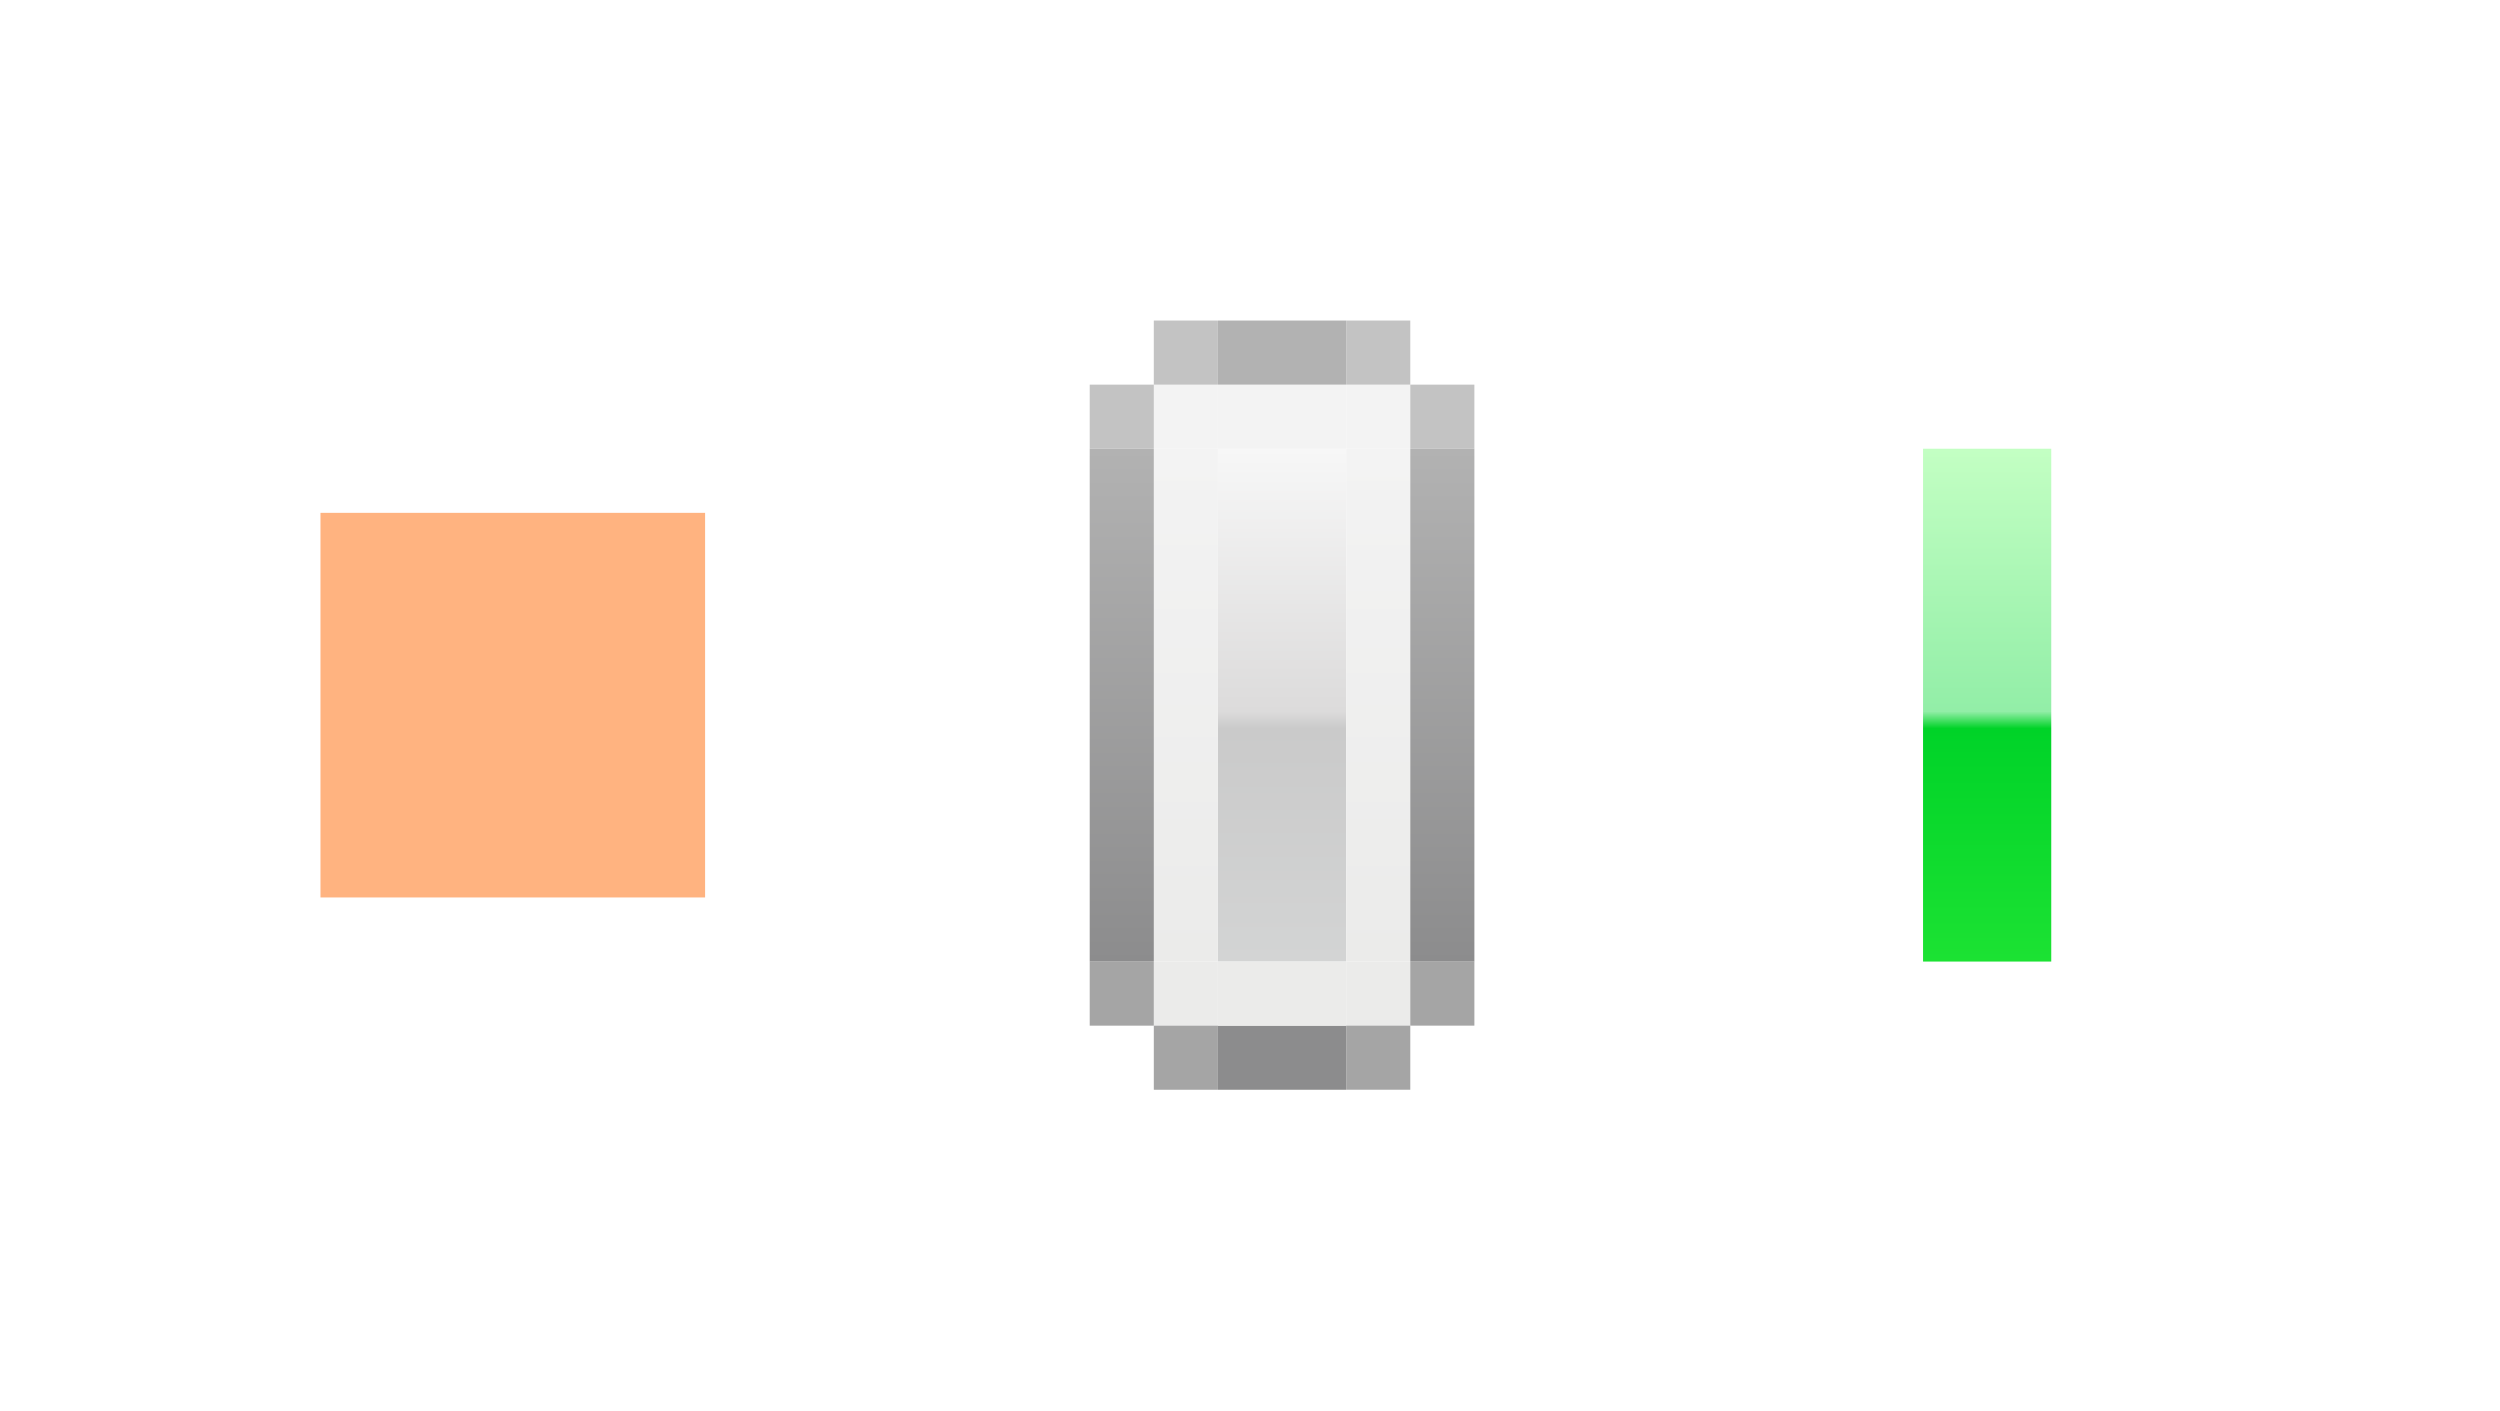
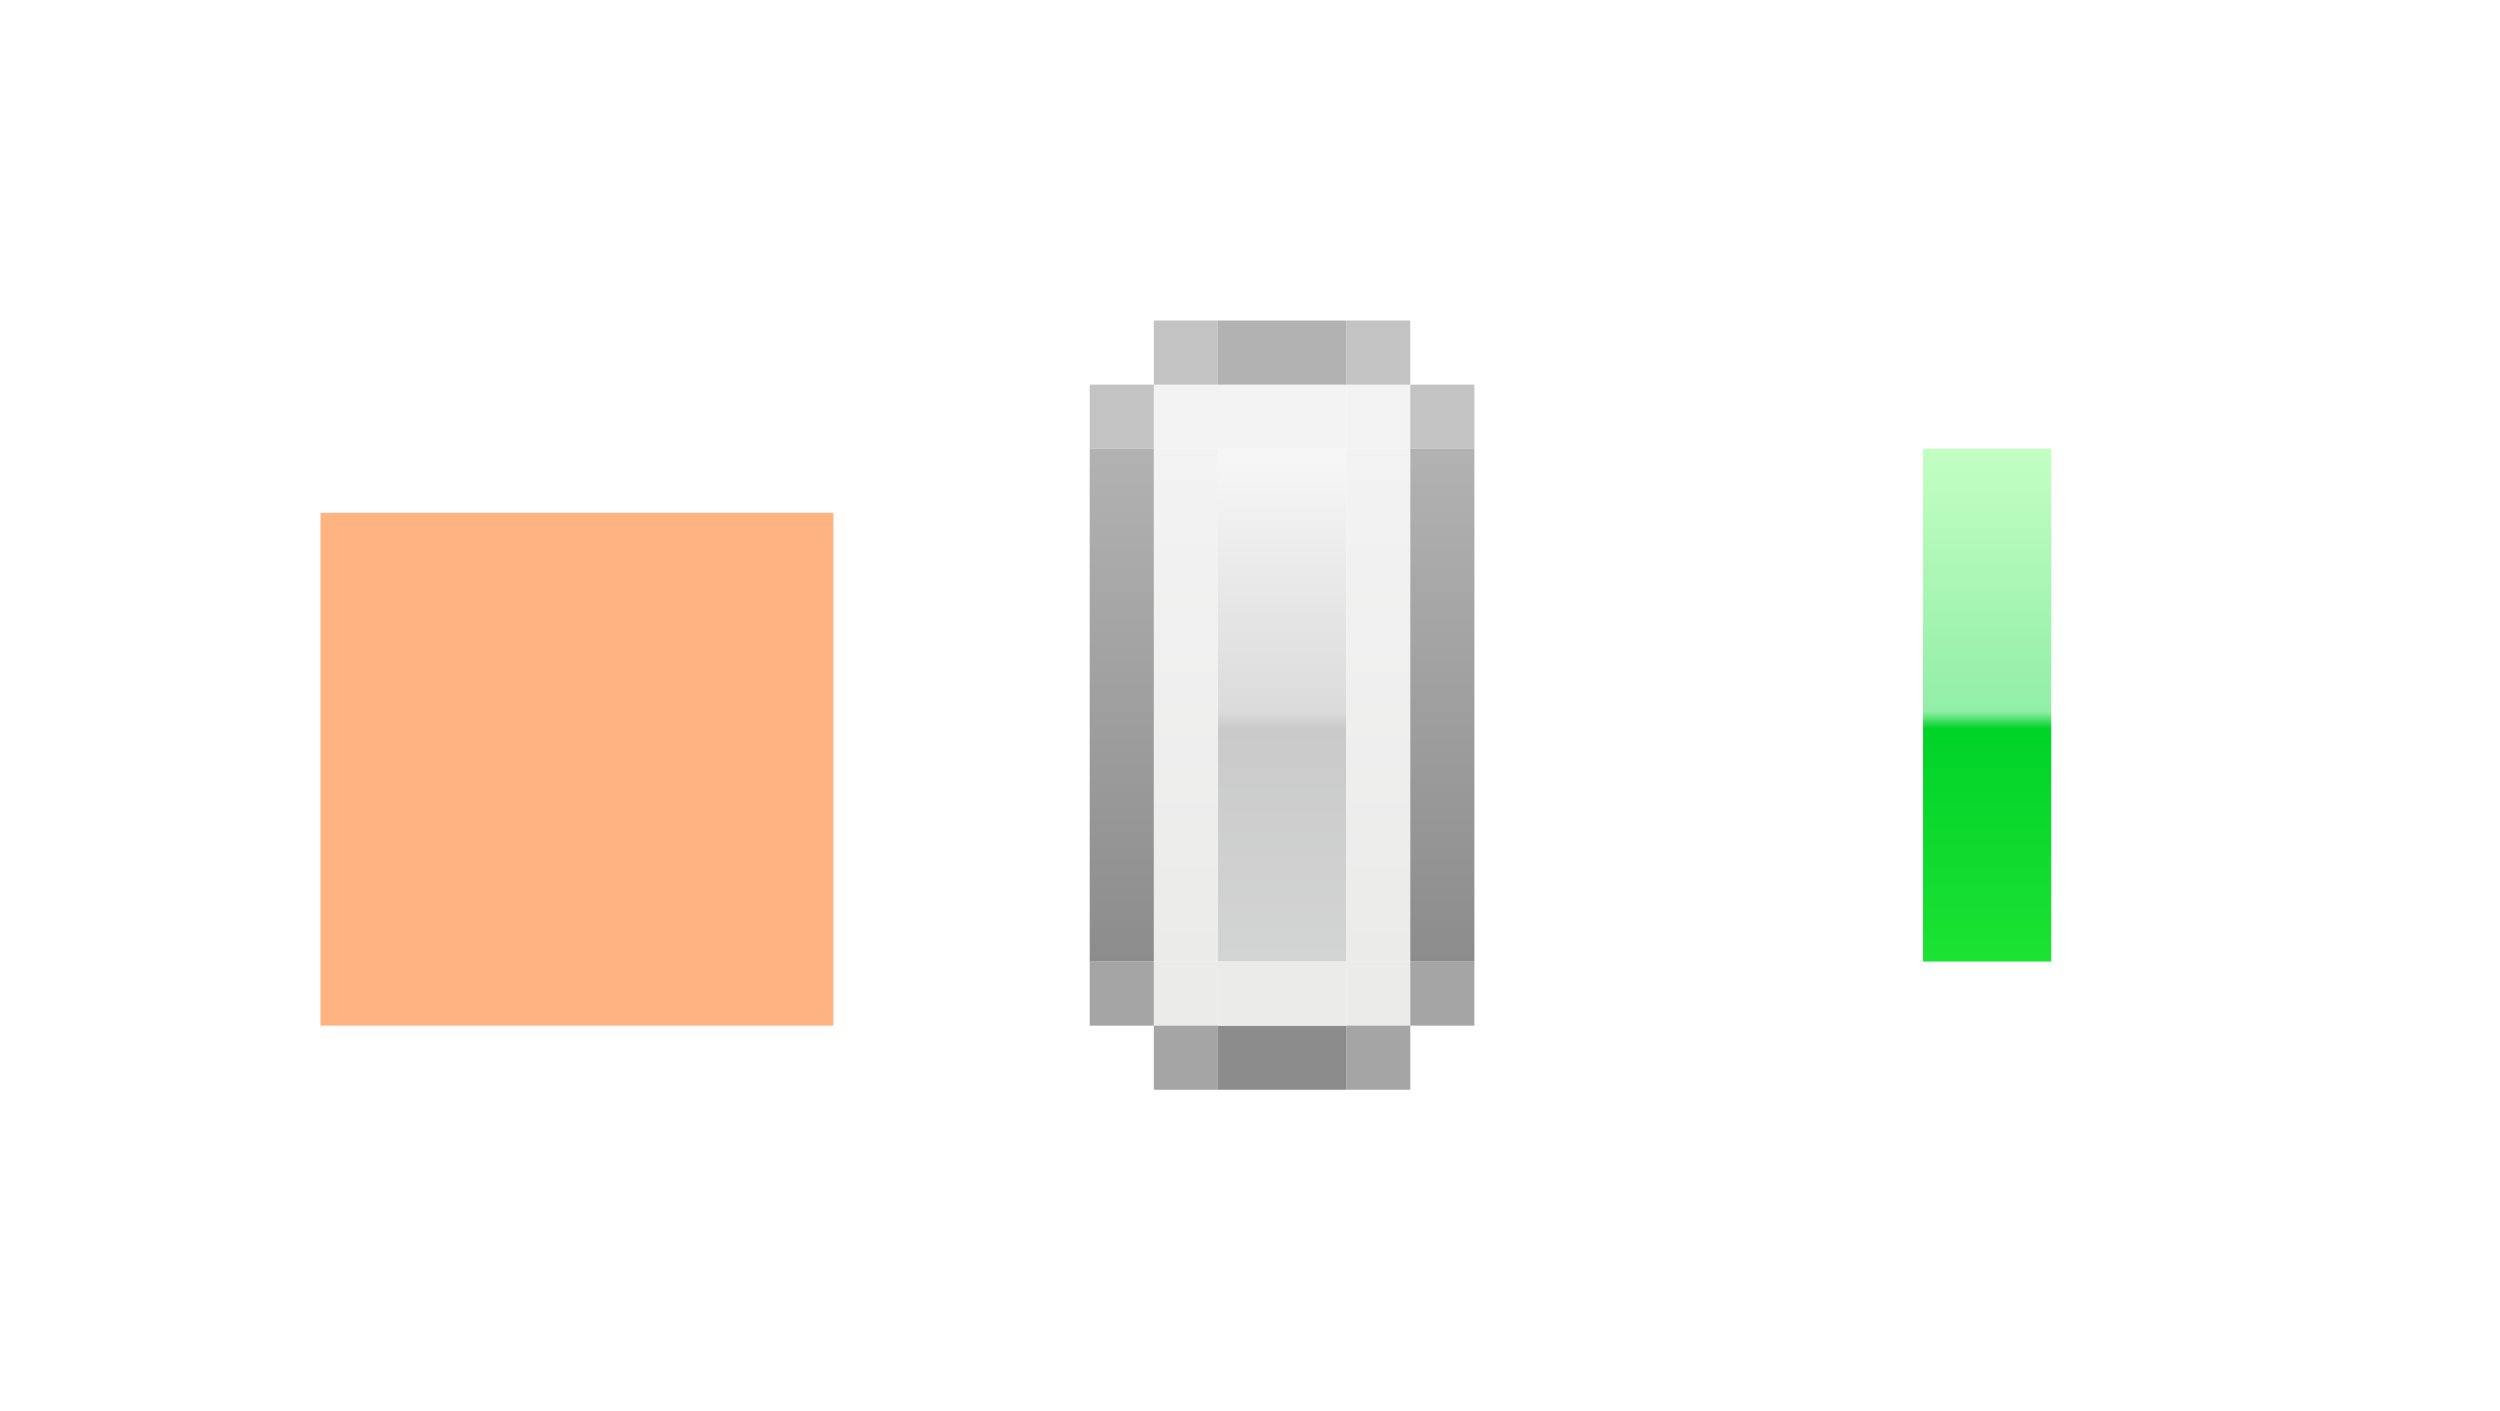
<svg xmlns="http://www.w3.org/2000/svg" xmlns:xlink="http://www.w3.org/1999/xlink" id="svg843" version="1.1" viewBox="0 0 39 22" height="22" width="39">
  <defs id="defs837">
    <linearGradient id="linearGradient1127">
      <stop id="stop1119" offset="0" style="stop-color:#c3ffc3;stop-opacity:1" />
      <stop style="stop-color:#92eea7;stop-opacity:1" offset="0.512" id="stop1121" />
      <stop id="stop1123" offset="0.545" style="stop-color:#00d328;stop-opacity:1" />
      <stop id="stop1125" offset="1" style="stop-color:#1ce233;stop-opacity:1" />
    </linearGradient>
    <linearGradient id="linearGradient896">
      <stop style="stop-color:#b2b2b2;stop-opacity:1" offset="0" id="stop892" />
      <stop style="stop-color:#8c8c8d;stop-opacity:1" offset="1" id="stop894" />
    </linearGradient>
    <linearGradient id="linearGradient888">
      <stop style="stop-color:#f3f3f3;stop-opacity:1" offset="0" id="stop884" />
      <stop style="stop-color:#ebebea;stop-opacity:1" offset="1" id="stop886" />
    </linearGradient>
    <linearGradient id="linearGradient851">
      <stop style="stop-color:#f7f7f7;stop-opacity:1" offset="0" id="stop847" />
      <stop id="stop855" offset="0.512" style="stop-color:#dcdbdb;stop-opacity:1" />
      <stop style="stop-color:#cacaca;stop-opacity:1" offset="0.545" id="stop857" />
      <stop style="stop-color:#d3d4d4;stop-opacity:1" offset="1" id="stop849" />
    </linearGradient>
    <linearGradient xlink:href="#linearGradient851" id="linearGradient853" x1="174.234" y1="522.789" x2="174.234" y2="530.789" gradientUnits="userSpaceOnUse" gradientTransform="translate(19,-1.999974)" />
    <linearGradient xlink:href="#linearGradient888" id="linearGradient890" x1="174.234" y1="522.789" x2="174.234" y2="530.789" gradientUnits="userSpaceOnUse" />
    <linearGradient xlink:href="#linearGradient896" id="linearGradient898" x1="173.234" y1="522.789" x2="173.234" y2="530.789" gradientUnits="userSpaceOnUse" />
    <linearGradient xlink:href="#linearGradient888" id="linearGradient930" gradientUnits="userSpaceOnUse" x1="174.234" y1="522.789" x2="174.234" y2="530.789" />
    <linearGradient xlink:href="#linearGradient896" id="linearGradient932" gradientUnits="userSpaceOnUse" x1="173.234" y1="522.789" x2="173.234" y2="530.789" />
    <linearGradient xlink:href="#linearGradient1127" id="linearGradient992" gradientUnits="userSpaceOnUse" x1="174.234" y1="522.789" x2="174.234" y2="530.789" gradientTransform="translate(30,-1.999915)" />
  </defs>
  <style id="current-color-scheme" type="text/css">
      .ColorScheme-Text {
      }
      .ColorScheme-Background{
      }
      .ColorScheme-Highlight{
      }
      .ColorScheme-ViewText {
      }
      .ColorScheme-ViewBackground{
      }
      .ColorScheme-ViewHover {
      }
      .ColorScheme-ViewFocus{
      }
      .ColorScheme-ButtonText {
      }
      .ColorScheme-ButtonBackground{
      }
      .ColorScheme-ButtonHover {
      }
      .ColorScheme-ButtonFocus{
      }
  </style>
  <g id="layer1" transform="translate(-174.2345,-513.7887)">
-     <rect style="opacity:1;fill:#ffb380;fill-opacity:1;fill-rule:evenodd;stroke:none;stroke-width:2.135;stroke-linecap:square;stroke-linejoin:miter;stroke-miterlimit:4;stroke-dasharray:none;stroke-opacity:1;paint-order:normal" id="hint-bar-size" width="6" height="6" x="179.234" y="521.789" />
+     <rect style="opacity:1;fill:#ffb380;fill-opacity:1;fill-rule:evenodd;stroke:none;stroke-width:2.135;stroke-linecap:square;stroke-linejoin:miter;stroke-miterlimit:4;stroke-dasharray:none;stroke-opacity:1;paint-order:normal" id="hint-bar-size" width="8" height="8" x="179.235" y="521.789" />
    <rect style="opacity:1;fill:url(#linearGradient853);fill-opacity:1;stroke:none;stroke-width:1.5;stroke-linecap:round;stroke-miterlimit:4;stroke-dasharray:none;stroke-opacity:1" id="bar-inactive-center" width="2" height="8" x="193.234" y="520.789" />
    <g id="bar-inactive-top" transform="matrix(0.3333327,0,0,1,135.1565,-1.999974)" style="stroke-width:1.732">
      <rect style="opacity:1;fill:#f3f3f3;fill-opacity:1;stroke:none;stroke-width:2.598;stroke-linecap:round;stroke-miterlimit:4;stroke-dasharray:none;stroke-opacity:1" id="rect845" width="6" height="1" x="174.234" y="521.789" />
      <rect y="520.789" x="174.234" height="1" width="6" id="rect839" style="opacity:1;fill:#b2b2b2;fill-opacity:1;stroke:none;stroke-width:2.598;stroke-linecap:round;stroke-miterlimit:4;stroke-dasharray:none;stroke-opacity:1" />
    </g>
    <g style="stroke-width:1.732" transform="matrix(0.3333327,0,0,1,135.1565,8.000046)" id="bar-inactive-bottom">
      <rect y="521.789" x="174.234" height="1" width="6" id="rect859" style="opacity:1;fill:#8c8c8d;fill-opacity:1;stroke:none;stroke-width:2.598;stroke-linecap:round;stroke-miterlimit:4;stroke-dasharray:none;stroke-opacity:1" />
      <rect style="opacity:1;fill:#ebebea;fill-opacity:1;stroke:none;stroke-width:2.598;stroke-linecap:round;stroke-miterlimit:4;stroke-dasharray:none;stroke-opacity:1" id="rect861" width="6" height="1" x="174.234" y="520.789" />
    </g>
    <g id="bar-inactive-topleft" transform="translate(19,-1.999974)">
      <rect y="521.789" x="173.234" height="1" width="1" id="rect874" style="opacity:1;fill:#f3f3f3;fill-opacity:1;stroke:none;stroke-width:1.5;stroke-linecap:round;stroke-miterlimit:4;stroke-dasharray:none;stroke-opacity:1" />
      <rect style="opacity:1;fill:#b2b2b2;fill-opacity:0.784;stroke:none;stroke-width:1.5;stroke-linecap:round;stroke-miterlimit:4;stroke-dasharray:none;stroke-opacity:1" id="rect865" width="1" height="1" x="172.234" y="521.789" />
      <rect y="520.789" x="173.234" height="1" width="1" id="rect867" style="opacity:1;fill:#b2b2b2;fill-opacity:0.784;stroke:none;stroke-width:1.5;stroke-linecap:round;stroke-miterlimit:4;stroke-dasharray:none;stroke-opacity:1" />
    </g>
    <g id="bar-inactive-left" transform="translate(19,-1.999974)">
      <rect style="opacity:1;fill:url(#linearGradient890);fill-opacity:1;stroke:none;stroke-width:1.5;stroke-linecap:round;stroke-miterlimit:4;stroke-dasharray:none;stroke-opacity:1" id="rect882" width="1" height="8" x="173.234" y="522.789" />
      <rect y="522.789" x="172.234" height="8" width="1" id="rect876" style="opacity:1;fill:url(#linearGradient898);fill-opacity:1;stroke:none;stroke-width:1.5;stroke-linecap:round;stroke-miterlimit:4;stroke-dasharray:none;stroke-opacity:1" />
    </g>
    <g id="bar-inactive-bottomleft" transform="matrix(1,0,0,-1,19,1051.578)">
      <rect style="opacity:1;fill:#ebebea;fill-opacity:1;stroke:none;stroke-width:1.5;stroke-linecap:round;stroke-miterlimit:4;stroke-dasharray:none;stroke-opacity:1" id="rect900" width="1" height="1" x="173.234" y="521.789" />
      <rect y="521.789" x="172.234" height="1" width="1" id="rect902" style="opacity:1;fill:#8c8c8d;fill-opacity:0.784;stroke:none;stroke-width:1.5;stroke-linecap:round;stroke-miterlimit:4;stroke-dasharray:none;stroke-opacity:1" />
      <rect style="opacity:1;fill:#8c8c8d;fill-opacity:0.784;stroke:none;stroke-width:1.5;stroke-linecap:round;stroke-miterlimit:4;stroke-dasharray:none;stroke-opacity:1" id="rect904" width="1" height="1" x="173.234" y="520.789" />
    </g>
    <g id="bar-inactive-topright" transform="matrix(-1,0,0,1,369.469,-2.000015)">
      <rect style="opacity:1;fill:#f3f3f3;fill-opacity:1;stroke:none;stroke-width:1.5;stroke-linecap:round;stroke-miterlimit:4;stroke-dasharray:none;stroke-opacity:1" id="rect908" width="1" height="1" x="173.234" y="521.789" />
      <rect y="521.789" x="172.234" height="1" width="1" id="rect910" style="opacity:1;fill:#b2b2b2;fill-opacity:0.784;stroke:none;stroke-width:1.5;stroke-linecap:round;stroke-miterlimit:4;stroke-dasharray:none;stroke-opacity:1" />
      <rect style="opacity:1;fill:#b2b2b2;fill-opacity:0.784;stroke:none;stroke-width:1.5;stroke-linecap:round;stroke-miterlimit:4;stroke-dasharray:none;stroke-opacity:1" id="rect912" width="1" height="1" x="173.234" y="520.789" />
    </g>
    <g transform="rotate(-180,184.7345,525.7888)" id="bar-inactive-bottomright">
      <rect y="521.789" x="173.234" height="1" width="1" id="rect916" style="opacity:1;fill:#ebebea;fill-opacity:1;stroke:none;stroke-width:1.5;stroke-linecap:round;stroke-miterlimit:4;stroke-dasharray:none;stroke-opacity:1" />
      <rect style="opacity:1;fill:#8c8c8d;fill-opacity:0.784;stroke:none;stroke-width:1.5;stroke-linecap:round;stroke-miterlimit:4;stroke-dasharray:none;stroke-opacity:1" id="rect918" width="1" height="1" x="172.234" y="521.789" />
      <rect y="520.789" x="173.234" height="1" width="1" id="rect920" style="opacity:1;fill:#8c8c8d;fill-opacity:0.784;stroke:none;stroke-width:1.5;stroke-linecap:round;stroke-miterlimit:4;stroke-dasharray:none;stroke-opacity:1" />
    </g>
    <g id="bar-inactive-right" transform="matrix(-1,0,0,1,369.469,-1.999893)">
      <rect y="522.789" x="173.234" height="8" width="1" id="rect924" style="opacity:1;fill:url(#linearGradient930);fill-opacity:1;stroke:none;stroke-width:1.5;stroke-linecap:round;stroke-miterlimit:4;stroke-dasharray:none;stroke-opacity:1" />
      <rect style="opacity:1;fill:url(#linearGradient932);fill-opacity:1;stroke:none;stroke-width:1.5;stroke-linecap:round;stroke-miterlimit:4;stroke-dasharray:none;stroke-opacity:1" id="rect926" width="1" height="8" x="172.234" y="522.789" />
    </g>
    <rect style="opacity:1;fill:url(#linearGradient992);fill-opacity:1;stroke:none;stroke-width:1.5;stroke-linecap:round;stroke-miterlimit:4;stroke-dasharray:none;stroke-opacity:1" id="bar-active-center" width="2" height="8" x="204.234" y="520.789" />
    <g id="bar-active-top" transform="matrix(0.3333327,0,0,1,146.1565,-1.999915)" style="fill:none;stroke-width:1.732">
      <rect style="opacity:1;fill:none;fill-opacity:1;stroke:none;stroke-width:2.598;stroke-linecap:round;stroke-miterlimit:4;stroke-dasharray:none;stroke-opacity:1" id="rect936" width="6" height="1" x="174.234" y="521.789" />
      <rect y="520.789" x="174.234" height="1" width="6" id="rect938" style="opacity:1;fill:none;fill-opacity:1;stroke:none;stroke-width:2.598;stroke-linecap:round;stroke-miterlimit:4;stroke-dasharray:none;stroke-opacity:1" />
    </g>
    <g style="fill:none;stroke-width:1.732" transform="matrix(0.3333327,0,0,1,146.1565,8.000105)" id="bar-active-bottom">
      <rect y="521.789" x="174.234" height="1" width="6" id="rect942" style="opacity:1;fill:none;fill-opacity:1;stroke:none;stroke-width:2.598;stroke-linecap:round;stroke-miterlimit:4;stroke-dasharray:none;stroke-opacity:1" />
      <rect style="opacity:1;fill:none;fill-opacity:1;stroke:none;stroke-width:2.598;stroke-linecap:round;stroke-miterlimit:4;stroke-dasharray:none;stroke-opacity:1" id="rect944" width="6" height="1" x="174.234" y="520.789" />
    </g>
    <g transform="translate(30,-1.999915)" id="bar-active-topleft" style="fill:none">
      <rect y="521.789" x="173.234" height="1" width="1" id="rect948" style="opacity:1;fill:none;fill-opacity:1;stroke:none;stroke-width:1.5;stroke-linecap:round;stroke-miterlimit:4;stroke-dasharray:none;stroke-opacity:1" />
      <rect style="opacity:1;fill:none;fill-opacity:0.784;stroke:none;stroke-width:1.5;stroke-linecap:round;stroke-miterlimit:4;stroke-dasharray:none;stroke-opacity:1" id="rect950" width="1" height="1" x="172.234" y="521.789" />
      <rect y="520.789" x="173.234" height="1" width="1" id="rect952" style="opacity:1;fill:none;fill-opacity:0.784;stroke:none;stroke-width:1.5;stroke-linecap:round;stroke-miterlimit:4;stroke-dasharray:none;stroke-opacity:1" />
    </g>
    <g transform="translate(30,-1.999915)" id="bar-active-left" style="fill:none">
      <rect style="opacity:1;fill:none;fill-opacity:1;stroke:none;stroke-width:1.5;stroke-linecap:round;stroke-miterlimit:4;stroke-dasharray:none;stroke-opacity:1" id="rect956" width="1" height="8" x="173.234" y="522.789" />
      <rect y="522.789" x="172.234" height="8" width="1" id="rect958" style="opacity:1;fill:none;fill-opacity:1;stroke:none;stroke-width:1.5;stroke-linecap:round;stroke-miterlimit:4;stroke-dasharray:none;stroke-opacity:1" />
    </g>
    <g id="bar-active-bottomleft" transform="matrix(1,0,0,-1,30,1051.578)" style="fill:none">
      <rect style="opacity:1;fill:none;fill-opacity:1;stroke:none;stroke-width:1.5;stroke-linecap:round;stroke-miterlimit:4;stroke-dasharray:none;stroke-opacity:1" id="rect962" width="1" height="1" x="173.234" y="521.789" />
      <rect y="521.789" x="172.234" height="1" width="1" id="rect964" style="opacity:1;fill:none;fill-opacity:0.784;stroke:none;stroke-width:1.5;stroke-linecap:round;stroke-miterlimit:4;stroke-dasharray:none;stroke-opacity:1" />
      <rect style="opacity:1;fill:none;fill-opacity:0.784;stroke:none;stroke-width:1.5;stroke-linecap:round;stroke-miterlimit:4;stroke-dasharray:none;stroke-opacity:1" id="rect966" width="1" height="1" x="173.234" y="520.789" />
    </g>
    <g id="bar-active-topright" transform="matrix(-1,0,0,1,380.469,-1.999956)" style="fill:none">
      <rect style="opacity:1;fill:none;fill-opacity:1;stroke:none;stroke-width:1.5;stroke-linecap:round;stroke-miterlimit:4;stroke-dasharray:none;stroke-opacity:1" id="rect970" width="1" height="1" x="173.234" y="521.789" />
      <rect y="521.789" x="172.234" height="1" width="1" id="rect972" style="opacity:1;fill:none;fill-opacity:0.784;stroke:none;stroke-width:1.5;stroke-linecap:round;stroke-miterlimit:4;stroke-dasharray:none;stroke-opacity:1" />
      <rect style="opacity:1;fill:none;fill-opacity:0.784;stroke:none;stroke-width:1.5;stroke-linecap:round;stroke-miterlimit:4;stroke-dasharray:none;stroke-opacity:1" id="rect974" width="1" height="1" x="173.234" y="520.789" />
    </g>
    <g transform="rotate(-180,190.2345,525.7888)" id="bar-active-bottomright" style="fill:none">
      <rect y="521.789" x="173.234" height="1" width="1" id="rect978" style="opacity:1;fill:none;fill-opacity:1;stroke:none;stroke-width:1.5;stroke-linecap:round;stroke-miterlimit:4;stroke-dasharray:none;stroke-opacity:1" />
      <rect style="opacity:1;fill:none;fill-opacity:0.784;stroke:none;stroke-width:1.5;stroke-linecap:round;stroke-miterlimit:4;stroke-dasharray:none;stroke-opacity:1" id="rect980" width="1" height="1" x="172.234" y="521.789" />
      <rect y="520.789" x="173.234" height="1" width="1" id="rect982" style="opacity:1;fill:none;fill-opacity:0.784;stroke:none;stroke-width:1.5;stroke-linecap:round;stroke-miterlimit:4;stroke-dasharray:none;stroke-opacity:1" />
    </g>
    <g id="bar-active-right" transform="matrix(-1,0,0,1,380.469,-1.999834)" style="fill:none">
      <rect y="522.789" x="173.234" height="8" width="1" id="rect986" style="opacity:1;fill:none;fill-opacity:1;stroke:none;stroke-width:1.5;stroke-linecap:round;stroke-miterlimit:4;stroke-dasharray:none;stroke-opacity:1" />
      <rect style="opacity:1;fill:none;fill-opacity:1;stroke:none;stroke-width:1.5;stroke-linecap:round;stroke-miterlimit:4;stroke-dasharray:none;stroke-opacity:1" id="rect988" width="1" height="8" x="172.234" y="522.789" />
    </g>
  </g>
</svg>
